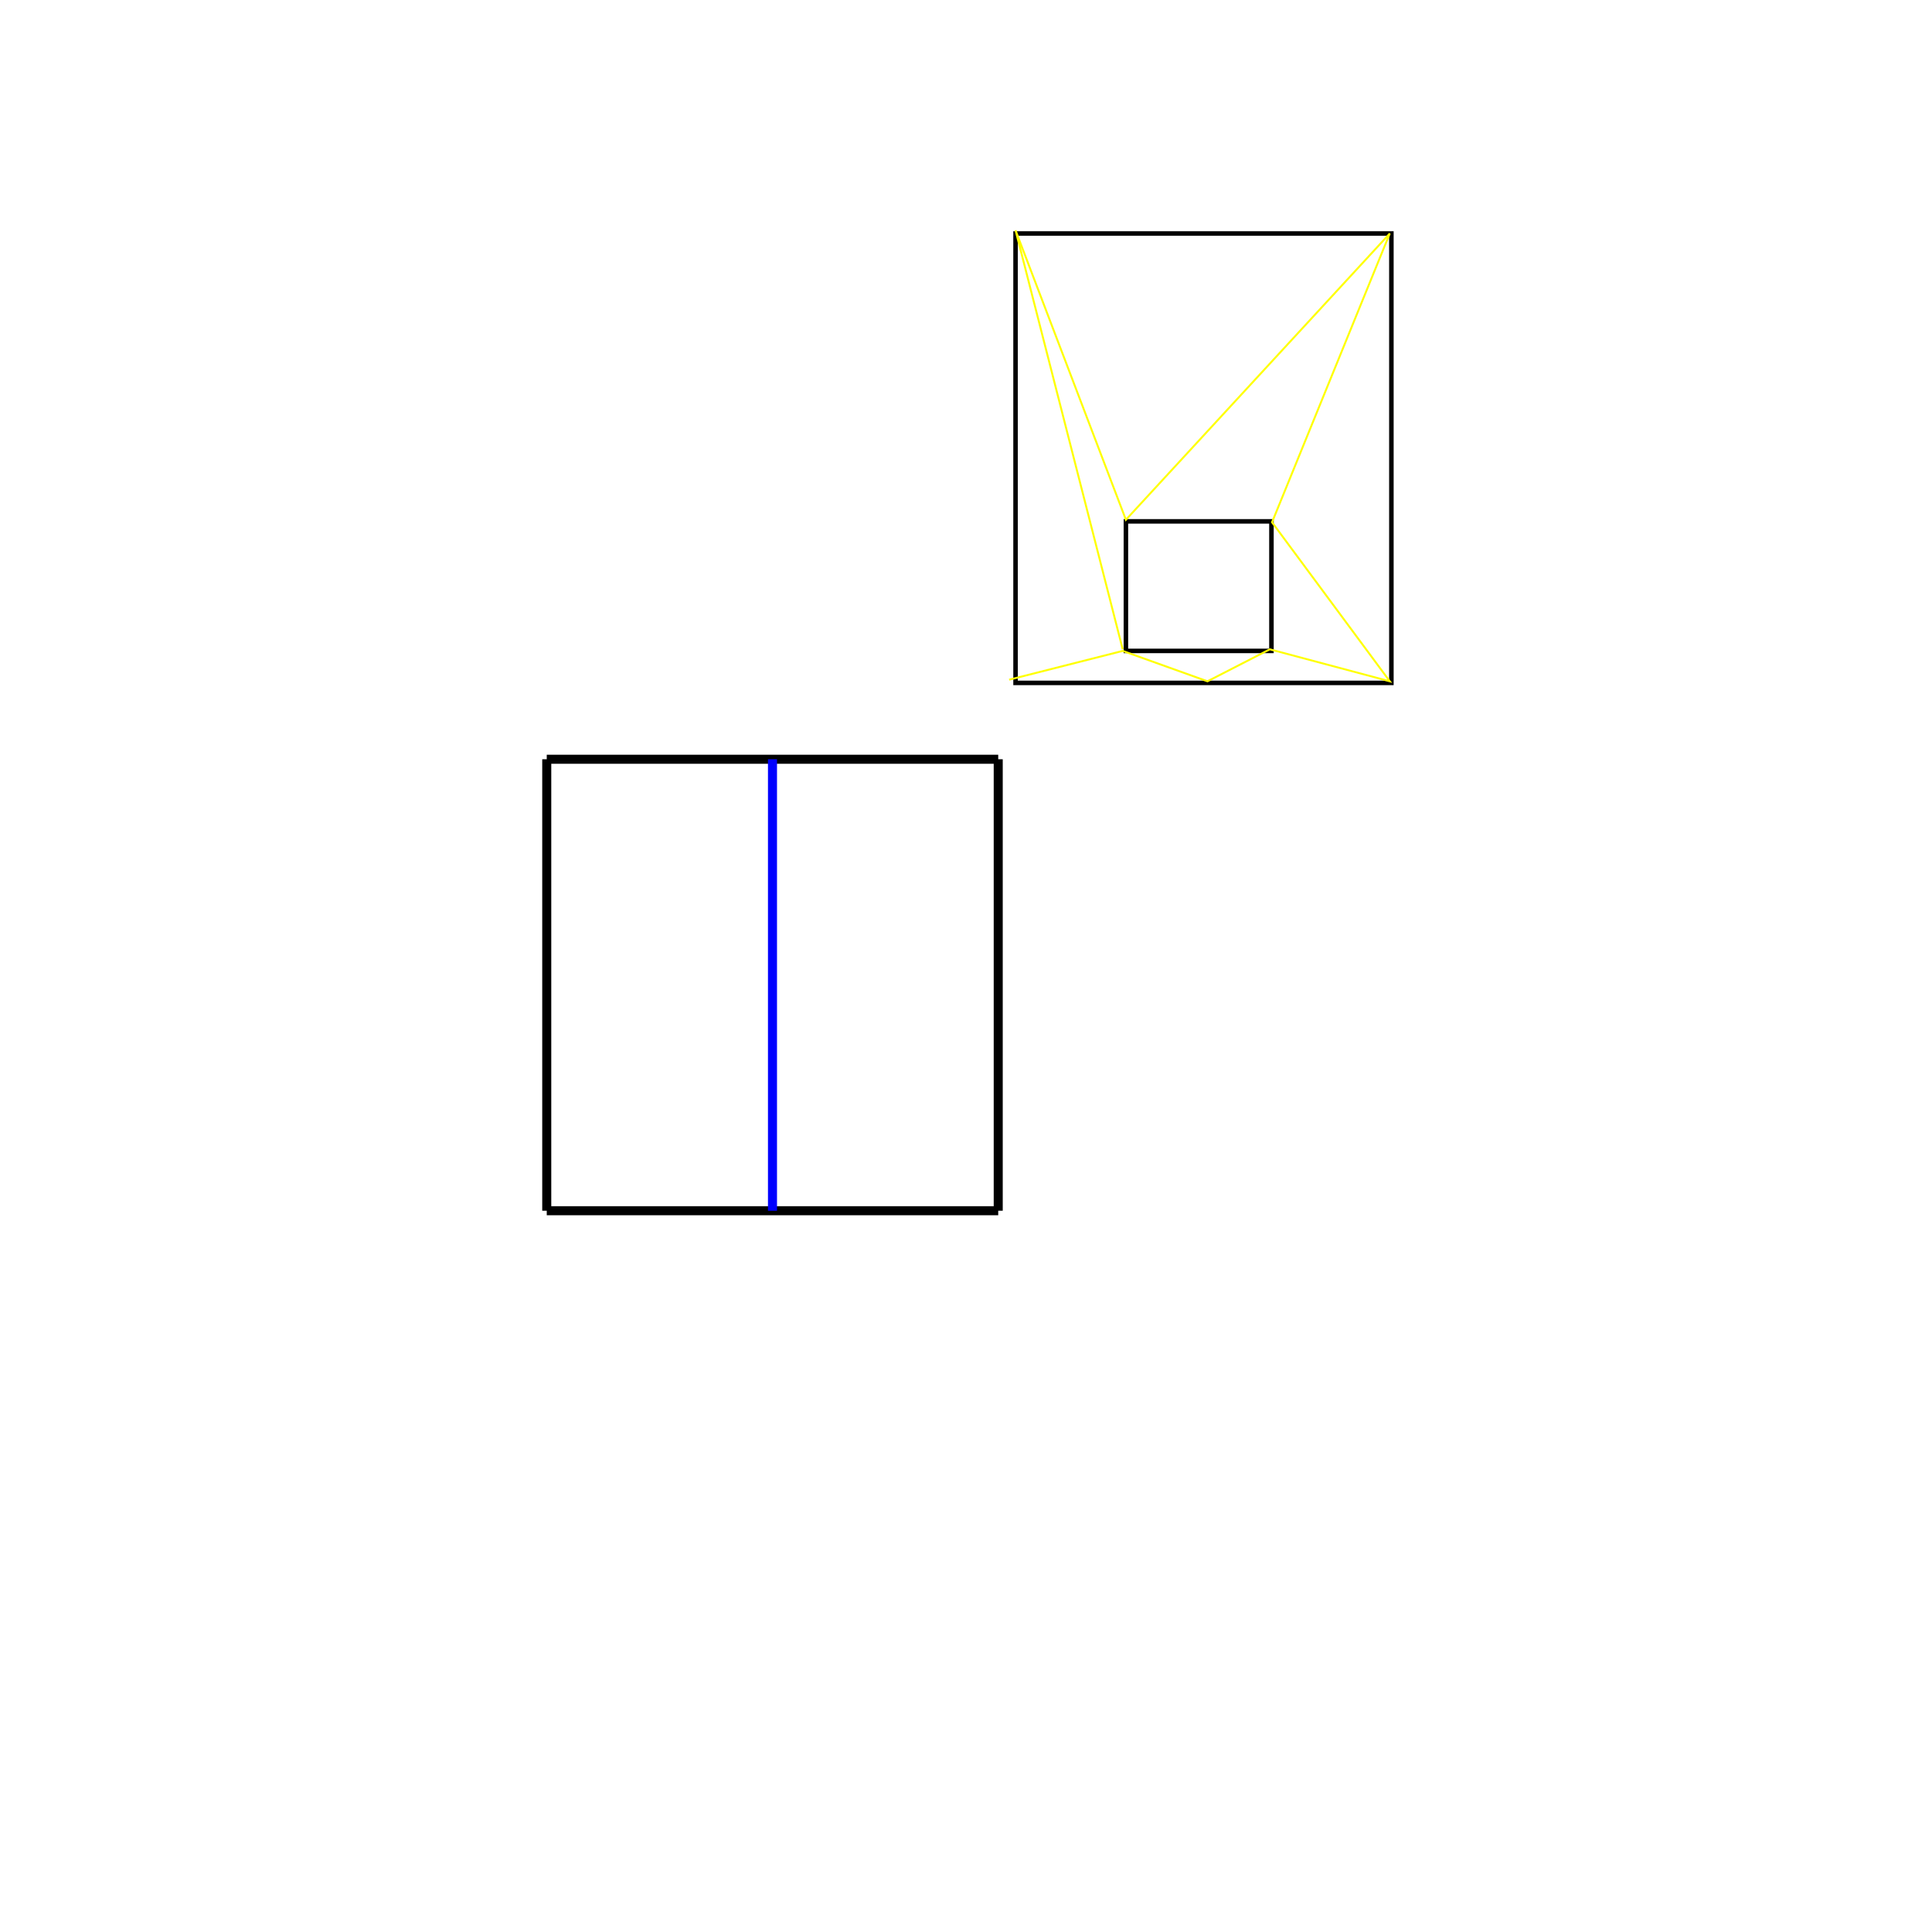
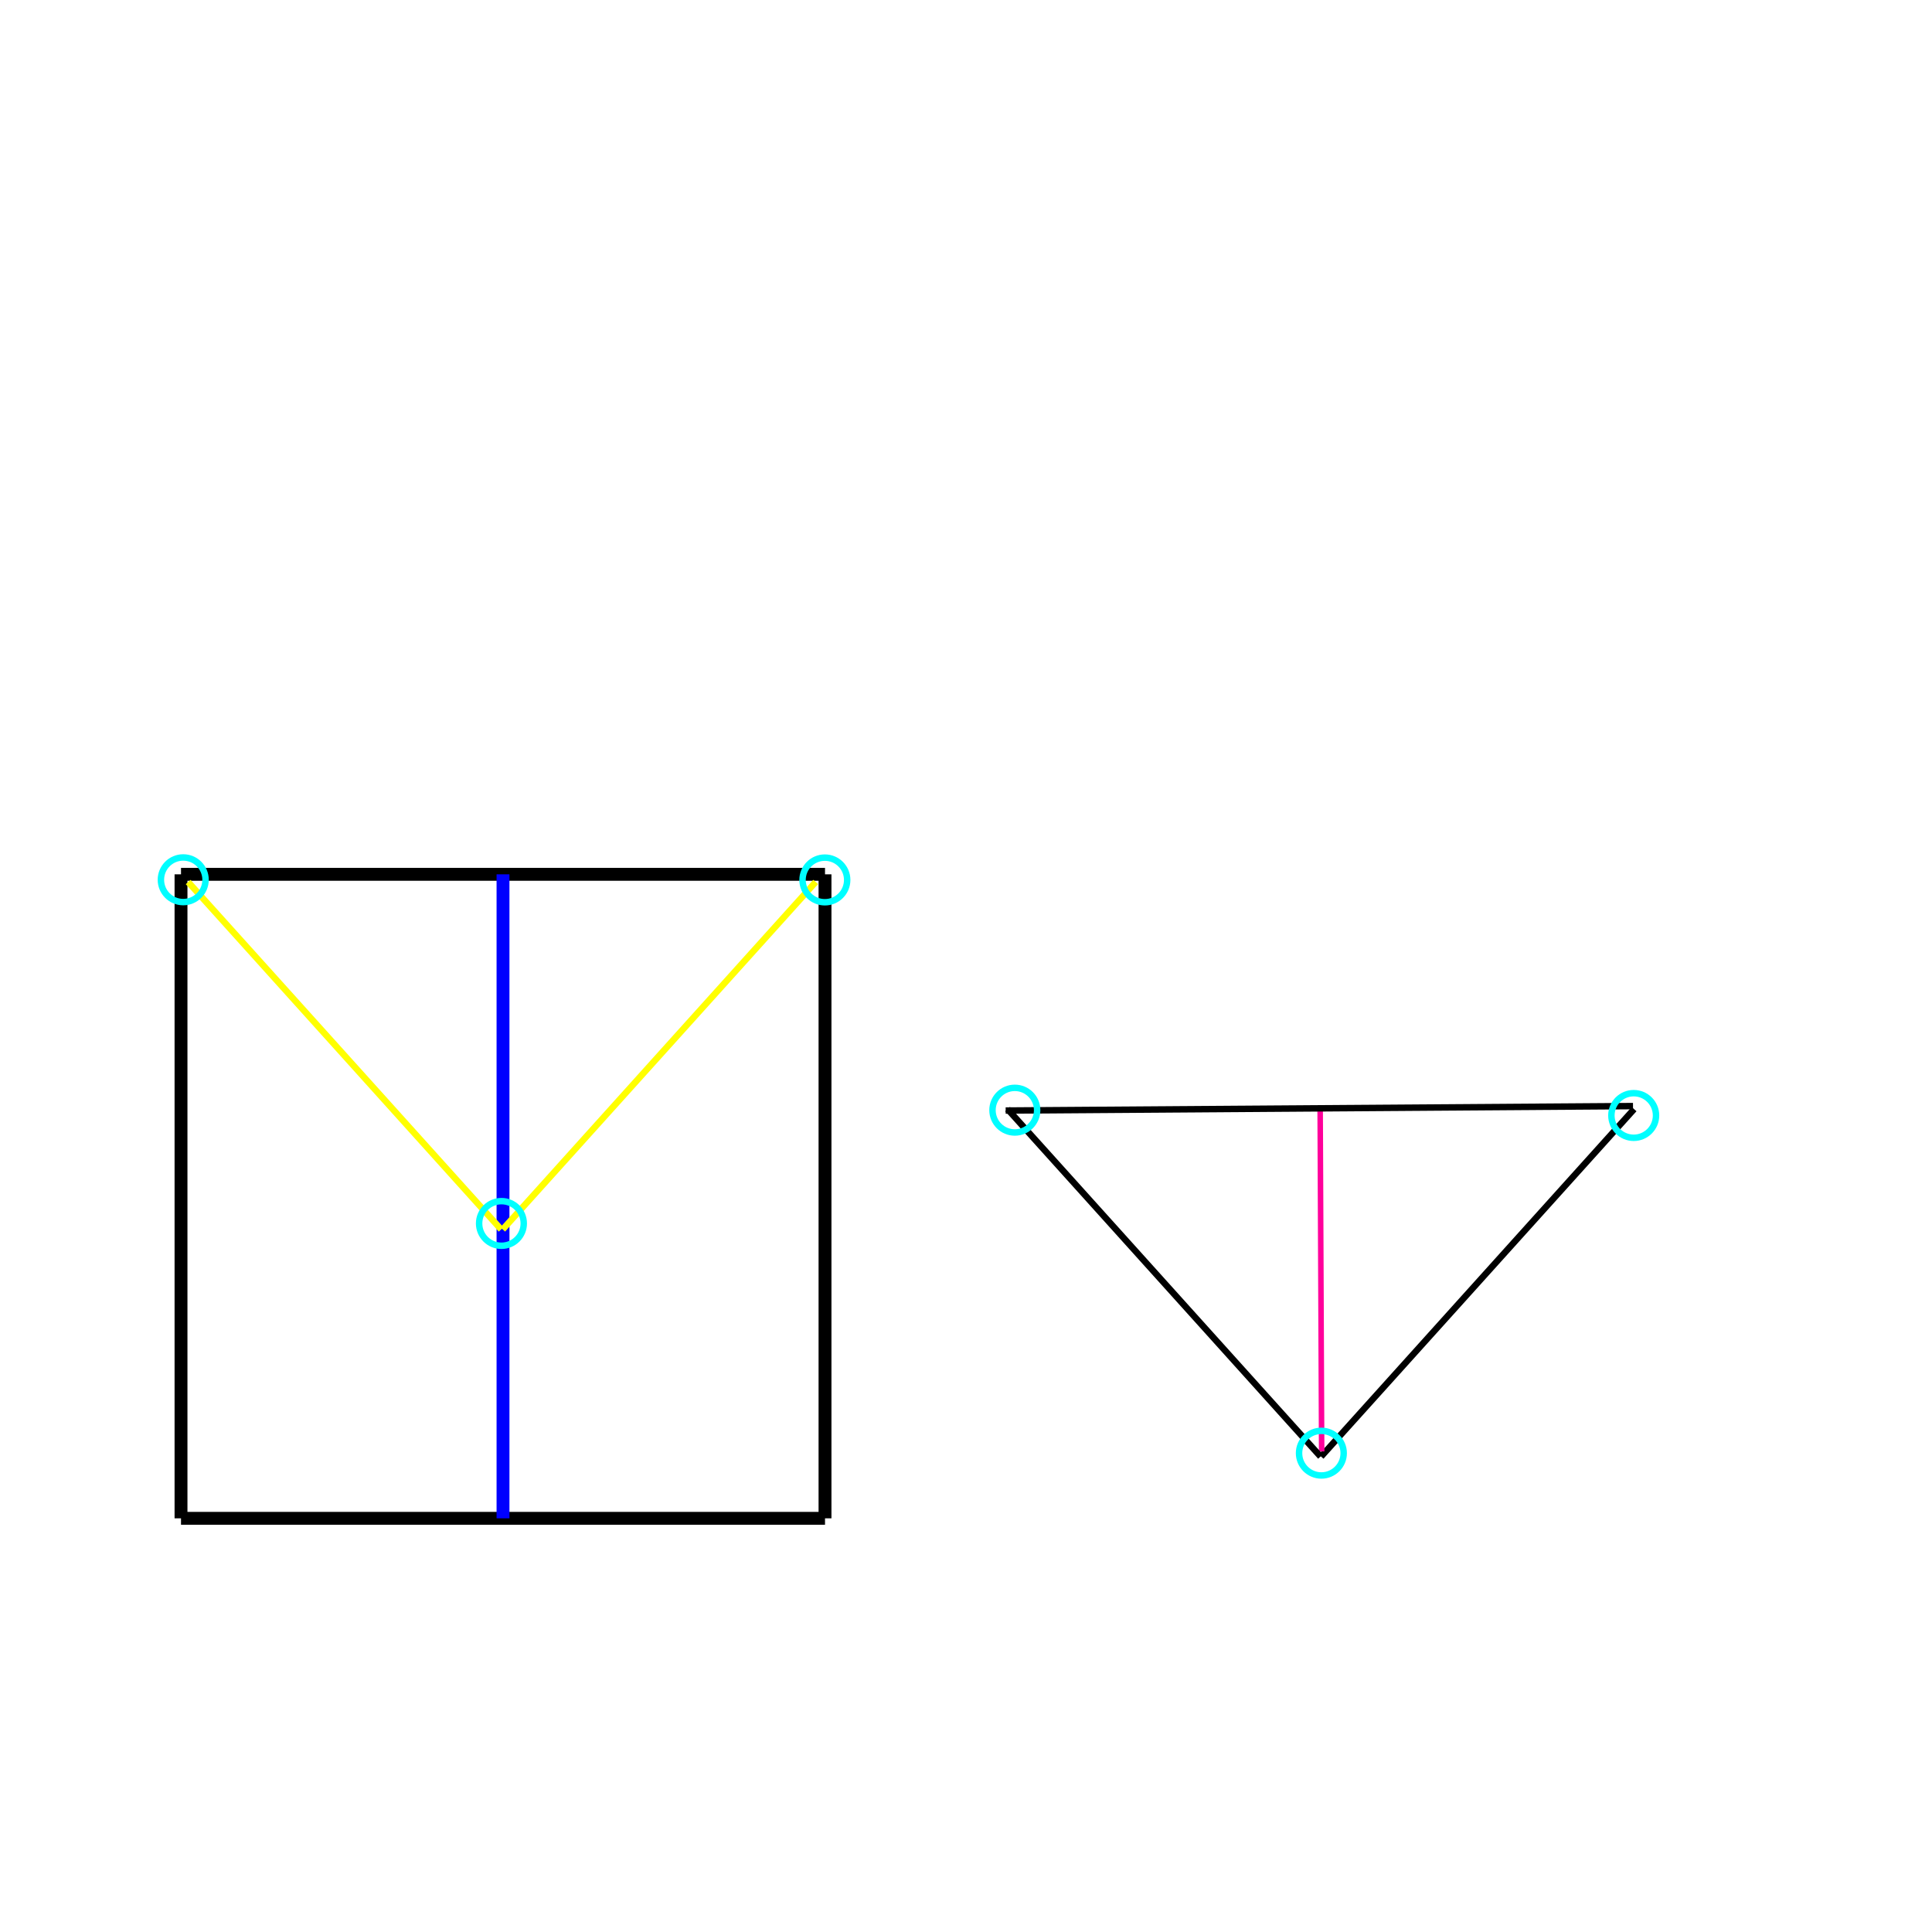
- <svg xmlns="http://www.w3.org/2000/svg" height="1000" version="1.1" width="1000" id="svg14">
+ <svg xmlns="http://www.w3.org/2000/svg" height="300px" version="1.1" width="300px" id="svg14">
  <defs id="defs2" />
-   <line stroke="#000000" stroke-width="4.674" x1="282.997" x2="516.68" y1="392.989" y2="392.989" id="line4" />
-   <line stroke="#000000" stroke-width="4.674" x1="516.68" x2="516.68" y1="392.989" y2="626.672" id="line6" />
-   <line stroke="#000000" stroke-width="4.674" x1="516.68" x2="282.997" y1="626.672" y2="626.672" id="line8" />
-   <line stroke="#000000" stroke-width="4.674" x1="282.997" x2="282.997" y1="626.672" y2="392.989" id="line10" />
-   <line stroke="#0000ff" stroke-width="4.674" x1="399.838" x2="399.838" y1="392.989" y2="626.672" id="line12" style="stroke:#0000ff" />
-   <rect style="fill:none;stroke:#000000;stroke-width:2.337" id="rect1" width="194.531" height="232.609" x="525.648" y="120.858" />
-   <rect style="fill:none;stroke:#000000;stroke-width:2.337" id="rect2" width="75.329" height="67.051" x="582.765" y="269.86" />
-   <path style="fill:none;stroke:#ffff00;stroke-width:1px;stroke-linecap:butt;stroke-linejoin:miter;stroke-opacity:1" d="m 522.336,351.811 58.773,-14.9 43.873,15.728 32.284,-16.556 62.084,16.556 -60.946,-82.31 60.946,-149.472 -136.586,148.175 -57.118,-149.83 55.462,216.881" id="path2" />
+   <line stroke="#000000" stroke-width="2" x1="28.107" x2="128.107" y1="135.765" y2="135.765" id="line4" />
+   <line stroke="#000000" stroke-width="2" x1="128.107" x2="128.107" y1="135.765" y2="235.765" id="line6" />
+   <line stroke="#000000" stroke-width="2" x1="128.107" x2="28.107" y1="235.765" y2="235.765" id="line8" />
+   <line stroke="#000000" stroke-width="2" x1="28.107" x2="28.107" y1="235.765" y2="135.765" id="line10" />
+   <line stroke="#0000ff" stroke-width="2" x1="78.107" x2="78.107" y1="135.765" y2="235.765" id="line12" />
+   <line stroke="#0000ff" stroke-width="2.132" x1="126.659" x2="78.06" y1="136.953" y2="190.906" id="line12-9" style="stroke:#ffff00;stroke-width:1;stroke-dasharray:none;stroke-opacity:1" />
+   <line stroke="#0000ff" stroke-width="2.132" x1="253.739" x2="205.14" y1="172.222" y2="226.174" id="line12-9-7" style="stroke:#000000;stroke-width:1;stroke-dasharray:none;stroke-opacity:1" />
+   <line stroke="#0000ff" stroke-width="2.132" x1="204.992" x2="205.226" y1="171.938" y2="225.377" id="line12-9-7-0" style="stroke:#ff009b;stroke-width:0.861;stroke-dasharray:none;stroke-opacity:1" />
+   <line stroke="#0000ff" stroke-width="2.132" x1="29.216" x2="77.816" y1="136.958" y2="190.911" id="line12-9-6" style="stroke:#ffff00;stroke-width:1;stroke-dasharray:none;stroke-opacity:1" />
+   <line stroke="#0000ff" stroke-width="2.132" x1="156.453" x2="205.052" y1="172.222" y2="226.174" id="line12-9-6-5" style="stroke:#000000;stroke-width:1;stroke-dasharray:none;stroke-opacity:1" />
+   <line stroke="#0000ff" stroke-width="2.132" x1="156.16" x2="253.573" y1="172.444" y2="171.753" id="line12-9-6-5-6" style="stroke:#000000;stroke-width:1;stroke-dasharray:none;stroke-opacity:1" />
+   <circle style="fill:none;stroke:#00ffff;stroke-opacity:1" id="path1" cx="77.863" cy="189.977" r="3.466" />
+   <circle style="fill:none;stroke:#00ffff;stroke-opacity:1" id="path1-3" cx="205.182" cy="225.646" r="3.466" />
+   <circle style="fill:none;stroke:#00feff;stroke-opacity:1" id="path1-3-0" cx="253.682" cy="173.212" r="3.466" />
+   <circle style="fill:none;stroke:#00feff;stroke-opacity:1" id="path1-3-0-1" cx="128.084" cy="136.637" r="3.466" />
+   <circle style="fill:none;stroke:#00fdff;stroke-opacity:1" id="path1-3-0-1-3" cx="28.451" cy="136.611" r="3.466" />
+   <circle style="fill:none;stroke:#00fdff;stroke-opacity:1" id="path1-3-0-1-3-0" cx="157.58" cy="172.387" r="3.466" />
</svg>
